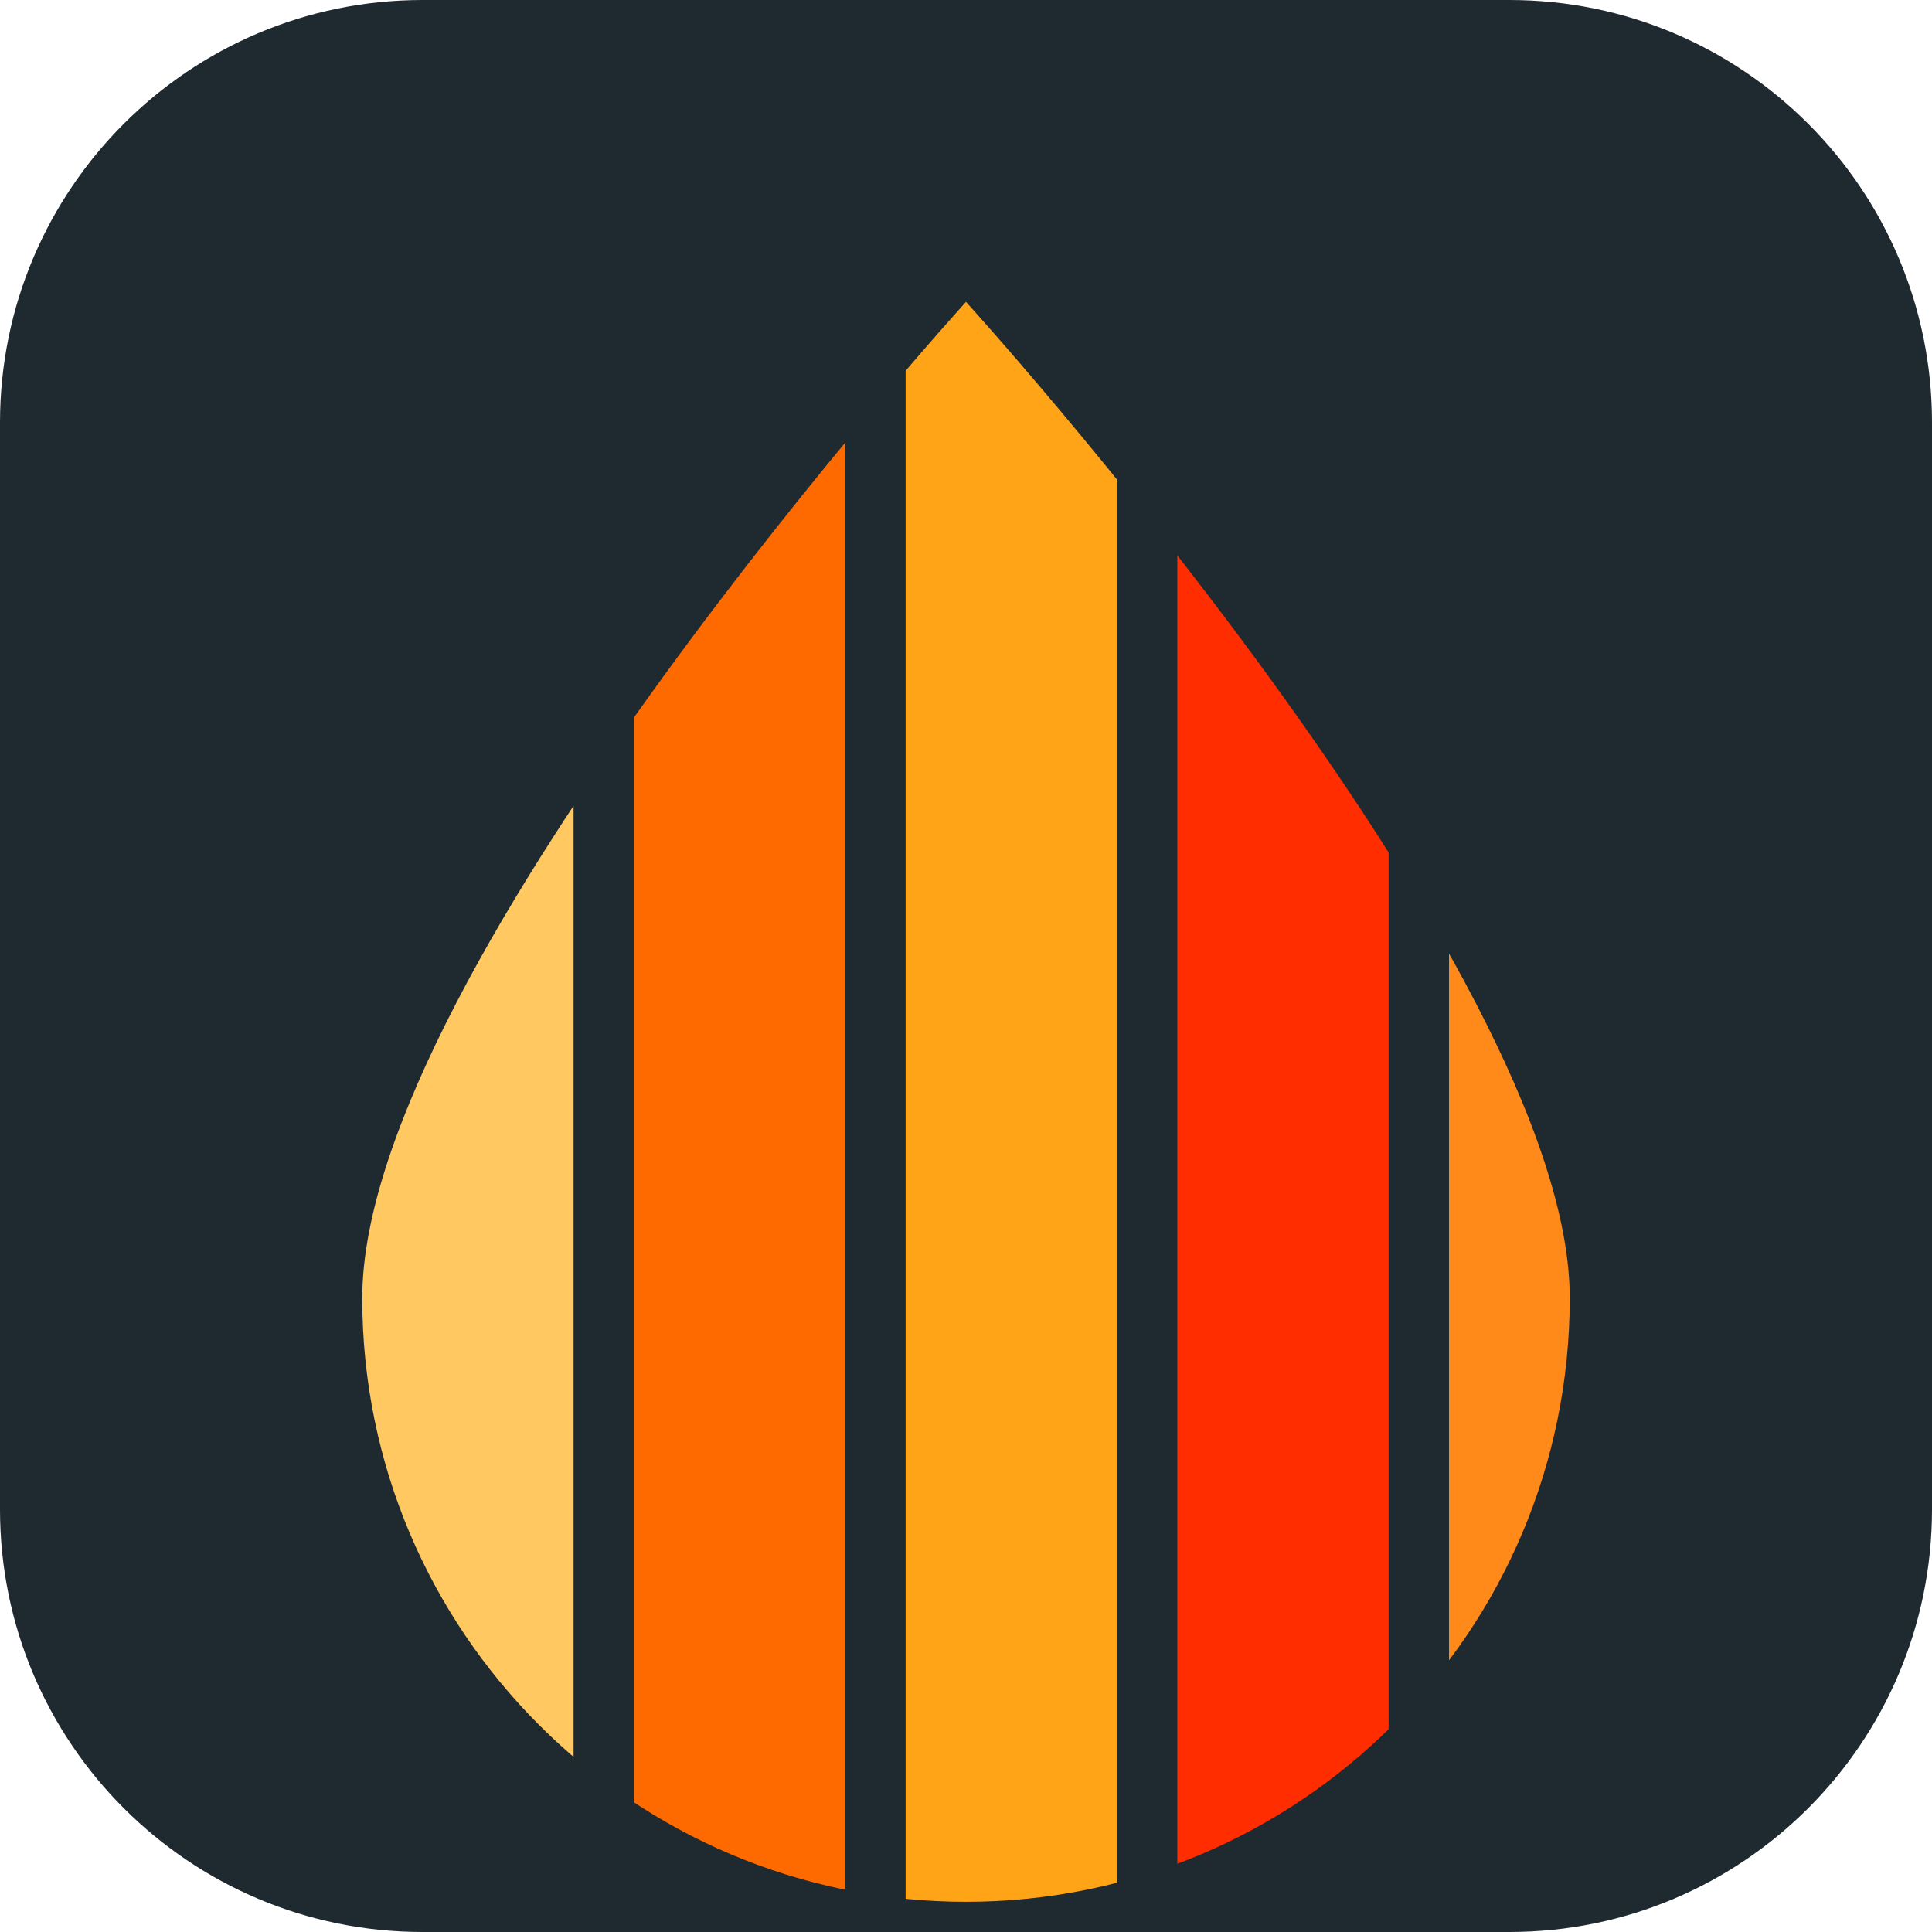
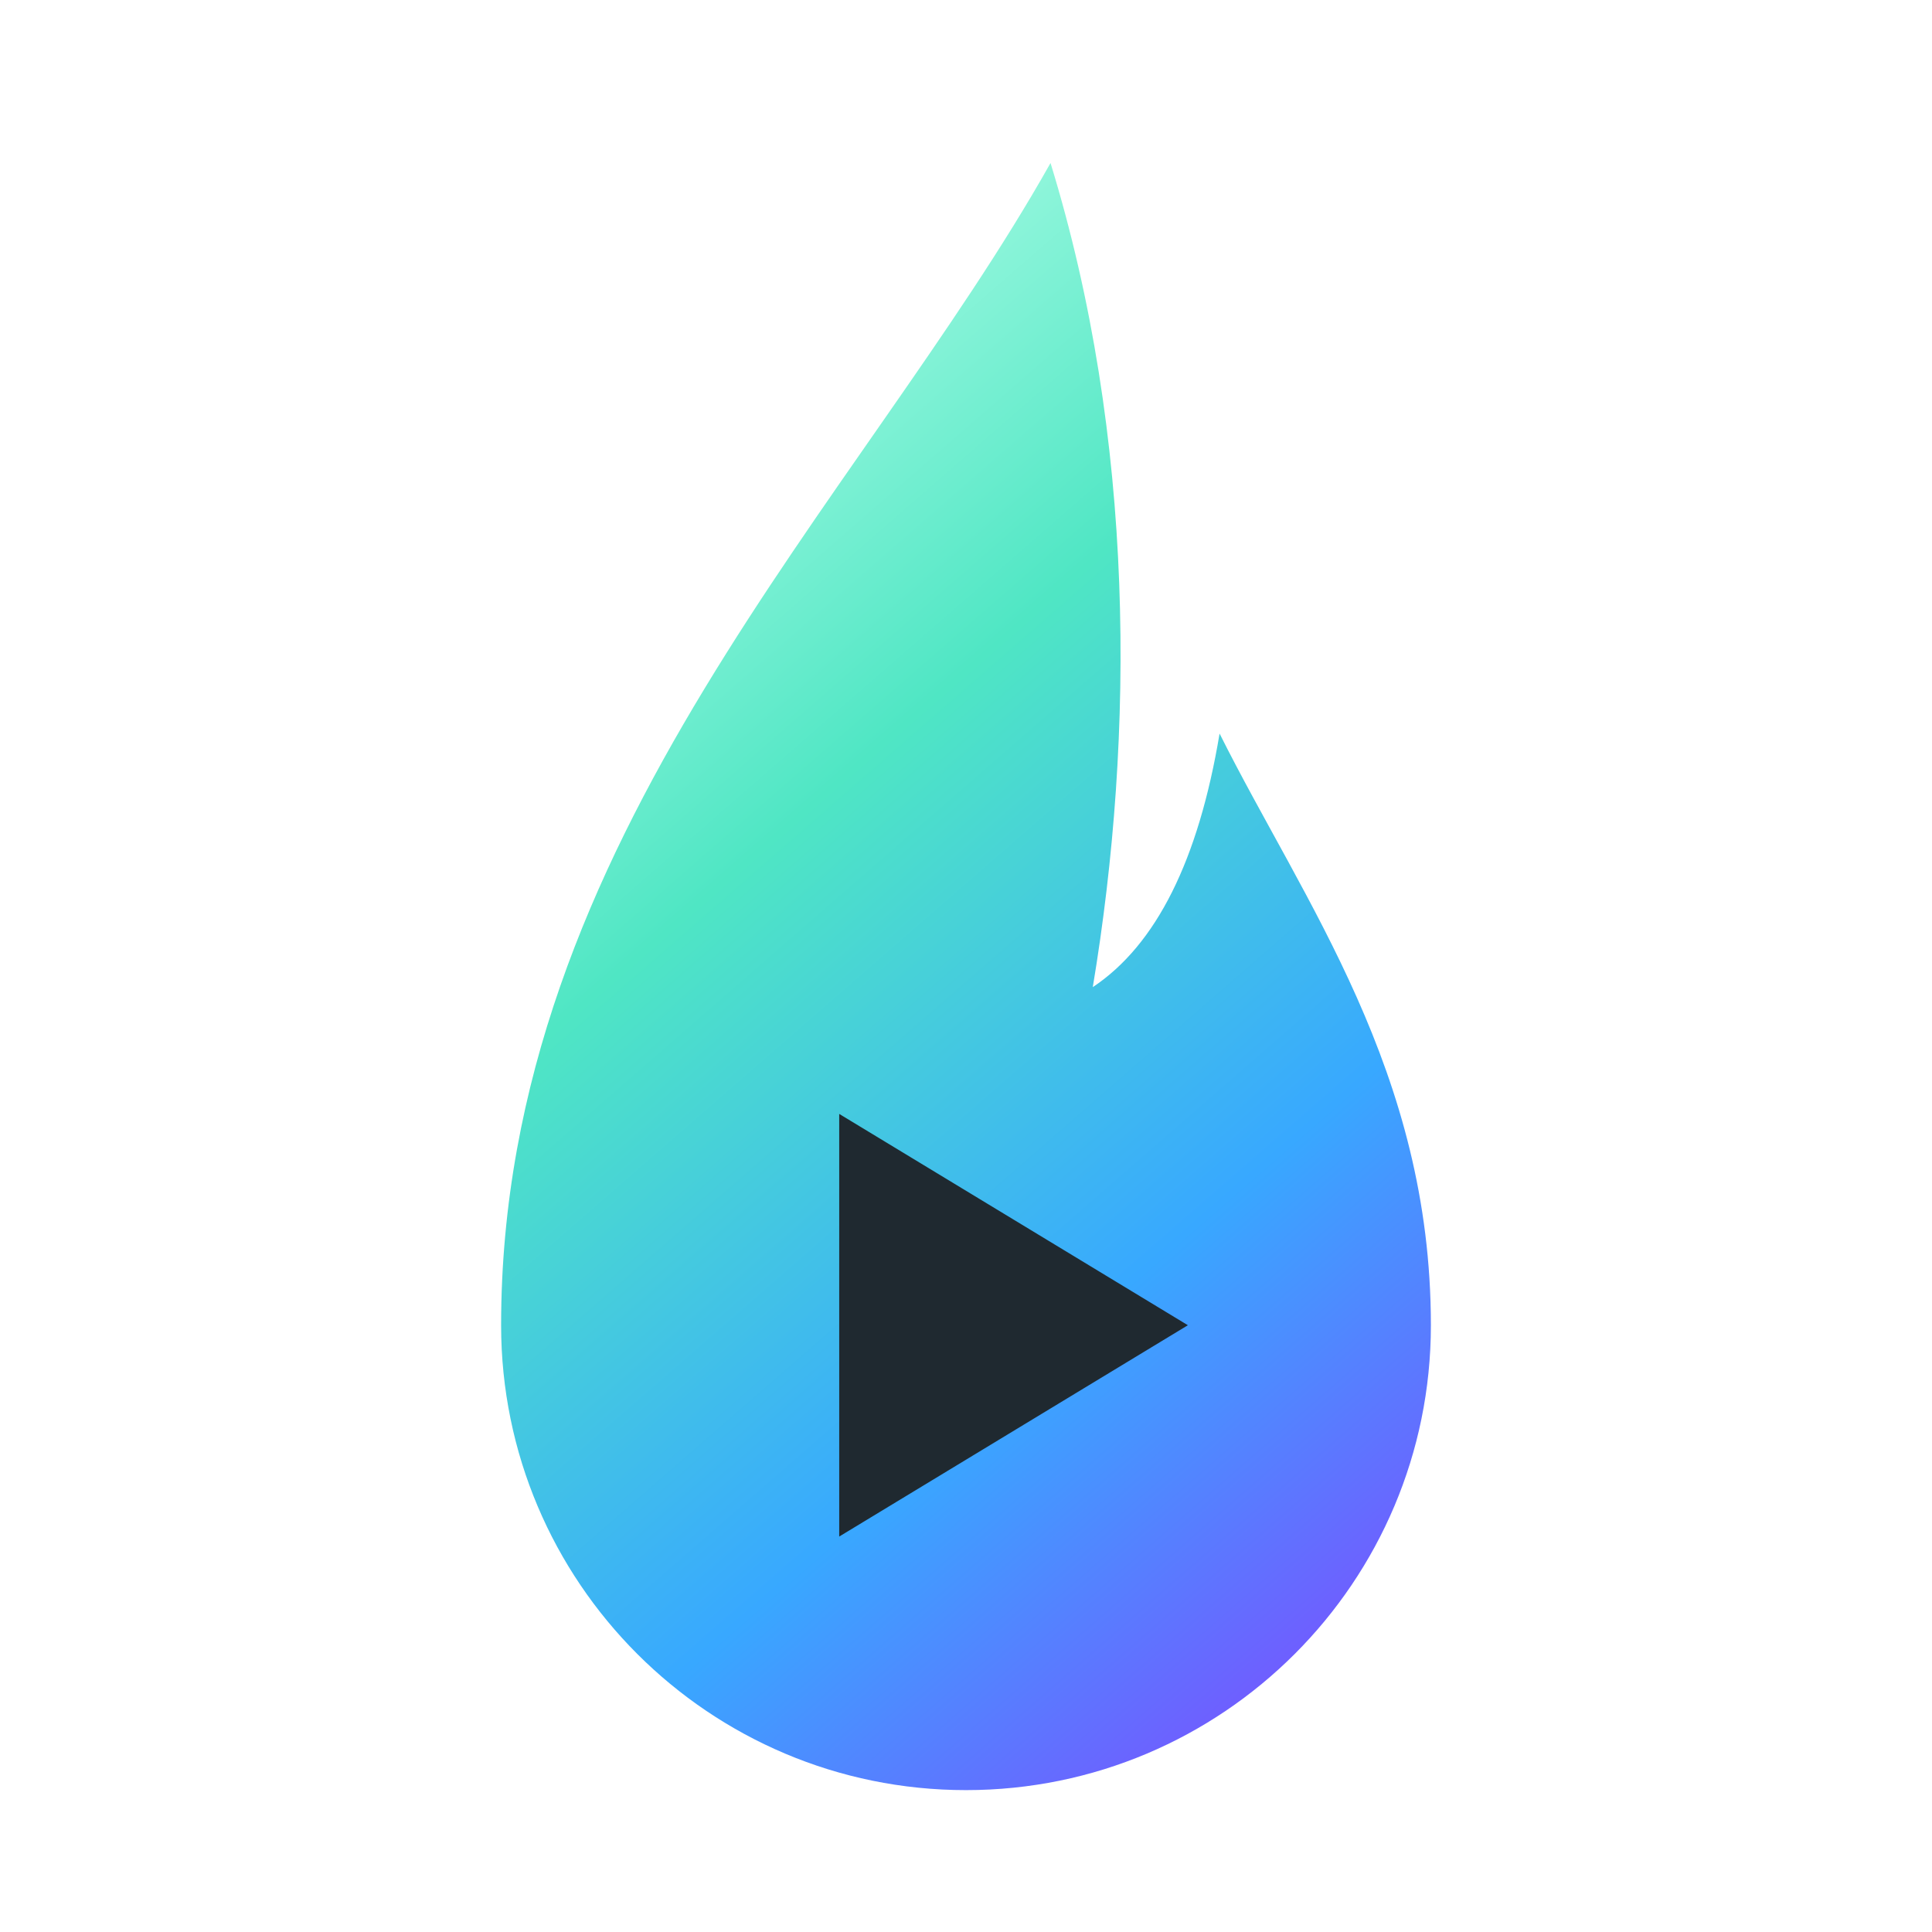
- <svg xmlns="http://www.w3.org/2000/svg" viewBox="0 0 64 64" width="64" height="64" role="img" aria-label="Playrain">
-   <rect width="64" height="64" rx="14" fill="#1f2930" />
+ <svg xmlns="http://www.w3.org/2000/svg" viewBox="0 0 64 64" width="64" height="64">
  <defs>
-     <clipPath id="d">
-       <path d="M32 10C32 10 52 32 52 43A20 20 0 0 1 12 43C12 32 32 10 32 10Z" />
-     </clipPath>
+     <linearGradient id="g" x1=".25" y1="0" x2=".75" y2="1">
+       <stop offset="0" stop-color="#b8ffe9" />
+       <stop offset=".35" stop-color="#4fe6c4" />
+       <stop offset=".72" stop-color="#38a8ff" />
+       <stop offset="1" stop-color="#7457ff" />
+     </linearGradient>
  </defs>
-   <g clip-path="url(#d)">
-     <rect x="12" y="0" width="7" height="64" fill="#ffc861" />
-     <rect x="21" y="0" width="7" height="64" fill="#ff6a00" />
-     <rect x="30" y="0" width="7" height="64" fill="#ffa417" />
-     <rect x="39" y="0" width="7" height="64" fill="#ff2d00" />
-     <rect x="48" y="0" width="7" height="64" fill="#ff8a1a" />
+   <g transform="translate(32 32) scale(0.7) translate(-32 -41)">
+     <path d="M36 3C27 19 10 35 10 58a22 22 0 0 0 44 0c0-12-6-20-10-28-1 6-3 10-6 12 2-12 2-26-2-39Z" fill="url(#g)" />
+     <path d="M26 48v20l16.5-10z" fill="#1f2930" />
  </g>
</svg>
